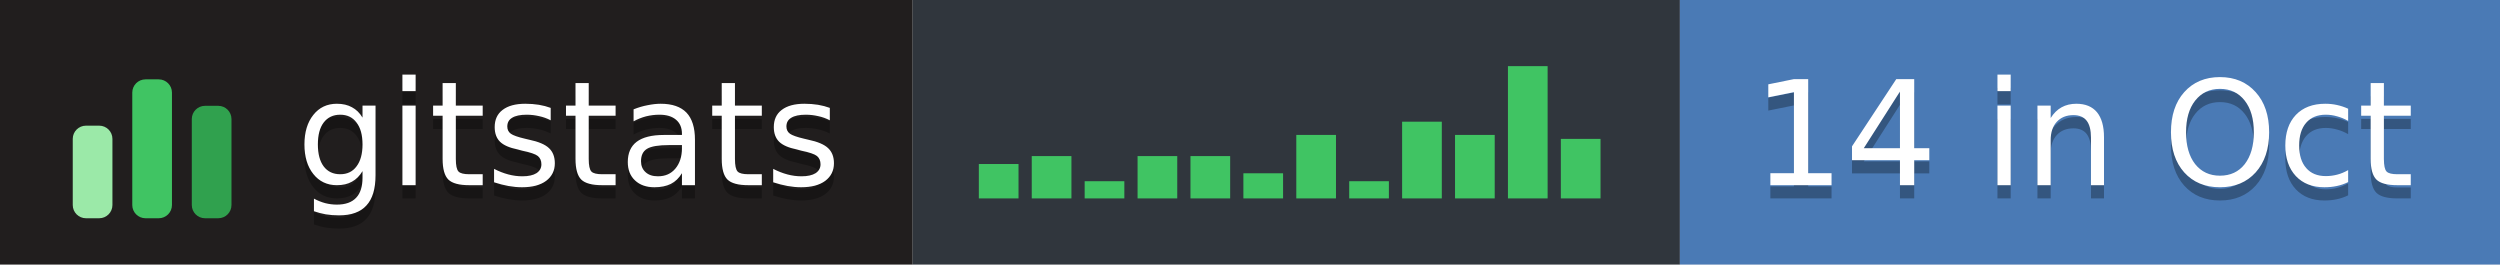
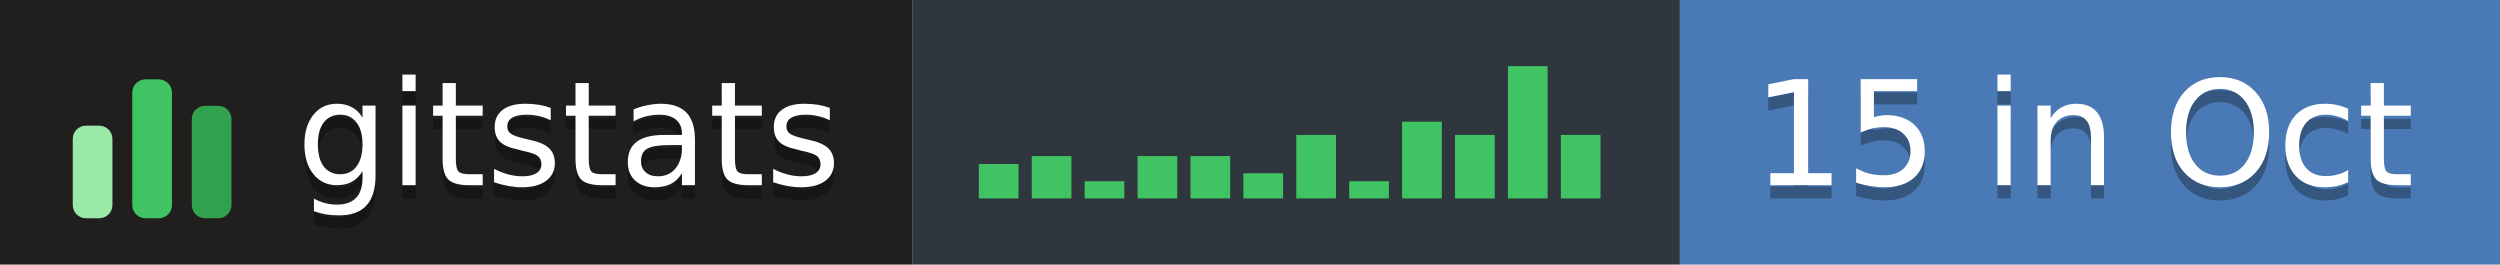
- <svg xmlns="http://www.w3.org/2000/svg" width="189" height="20" role="img" aria-label="gitstats: 14 in Oct">
+ <svg xmlns="http://www.w3.org/2000/svg" width="189" height="20" role="img" aria-label="gitstats: 15 in Oct">
  <g>
    <rect x="0" width="69" height="20" fill="#211e1e" />
    <rect x="69" width="58" height="20" fill="#30363d" />
    <rect x="127" width="62" height="20" fill="#4a7ab5" />
  </g>
  <g transform="translate(5,3.5)">
    <rect x="0.5" y="6.0" width="3" height="7.0" rx="1" fill="#9be9a8" />
    <rect x="5.0" y="2.5" width="3" height="10.5" rx="1" fill="#40c463" />
    <rect x="9.5" y="4.5" width="3" height="8.5" rx="1" fill="#30a14e" />
  </g>
  <rect x="74.0" y="12.4" width="3" height="2.6" fill="#40c463" />
  <rect x="78.0" y="11.8" width="3" height="3.2" fill="#40c463" />
  <rect x="82.0" y="13.7" width="3" height="1.3" fill="#40c463" />
  <rect x="86.0" y="11.8" width="3" height="3.2" fill="#40c463" />
  <rect x="90.0" y="11.8" width="3" height="3.2" fill="#40c463" />
  <rect x="94.0" y="13.1" width="3" height="1.9" fill="#40c463" />
  <rect x="98.0" y="10.2" width="3" height="4.8" fill="#40c463" />
  <rect x="102.0" y="13.7" width="3" height="1.3" fill="#40c463" />
  <rect x="106.0" y="9.2" width="3" height="5.8" fill="#40c463" />
  <rect x="110.0" y="10.2" width="3" height="4.8" fill="#40c463" />
  <rect x="114.0" y="5.0" width="3" height="10.0" fill="#40c463" />
-   <rect x="118.0" y="10.5" width="3" height="4.5" fill="#40c463" />
+   <rect x="118.0" y="10.2" width="3" height="4.8" fill="#40c463" />
  <g text-anchor="middle" font-family="Verdana,Geneva,DejaVu Sans,sans-serif" font-size="11" text-rendering="geometricPrecision">
    <text aria-hidden="true" x="43.0" y="15.0" fill="#010101" fill-opacity=".3" textLength="42.0">gitstats</text>
    <text x="43.0" y="14.0" fill="#fff" textLength="42.0">gitstats</text>
-     <text aria-hidden="true" x="157.5" y="15.0" fill="#010101" fill-opacity=".3" textLength="51.0">14 in Oct</text>
-     <text x="157.5" y="14.0" fill="#fff" textLength="51.0">14 in Oct</text>
+     <text aria-hidden="true" x="157.5" y="15.0" fill="#010101" fill-opacity=".3" textLength="51.0">15 in Oct</text>
+     <text x="157.5" y="14.0" fill="#fff" textLength="51.0">15 in Oct</text>
  </g>
</svg>
